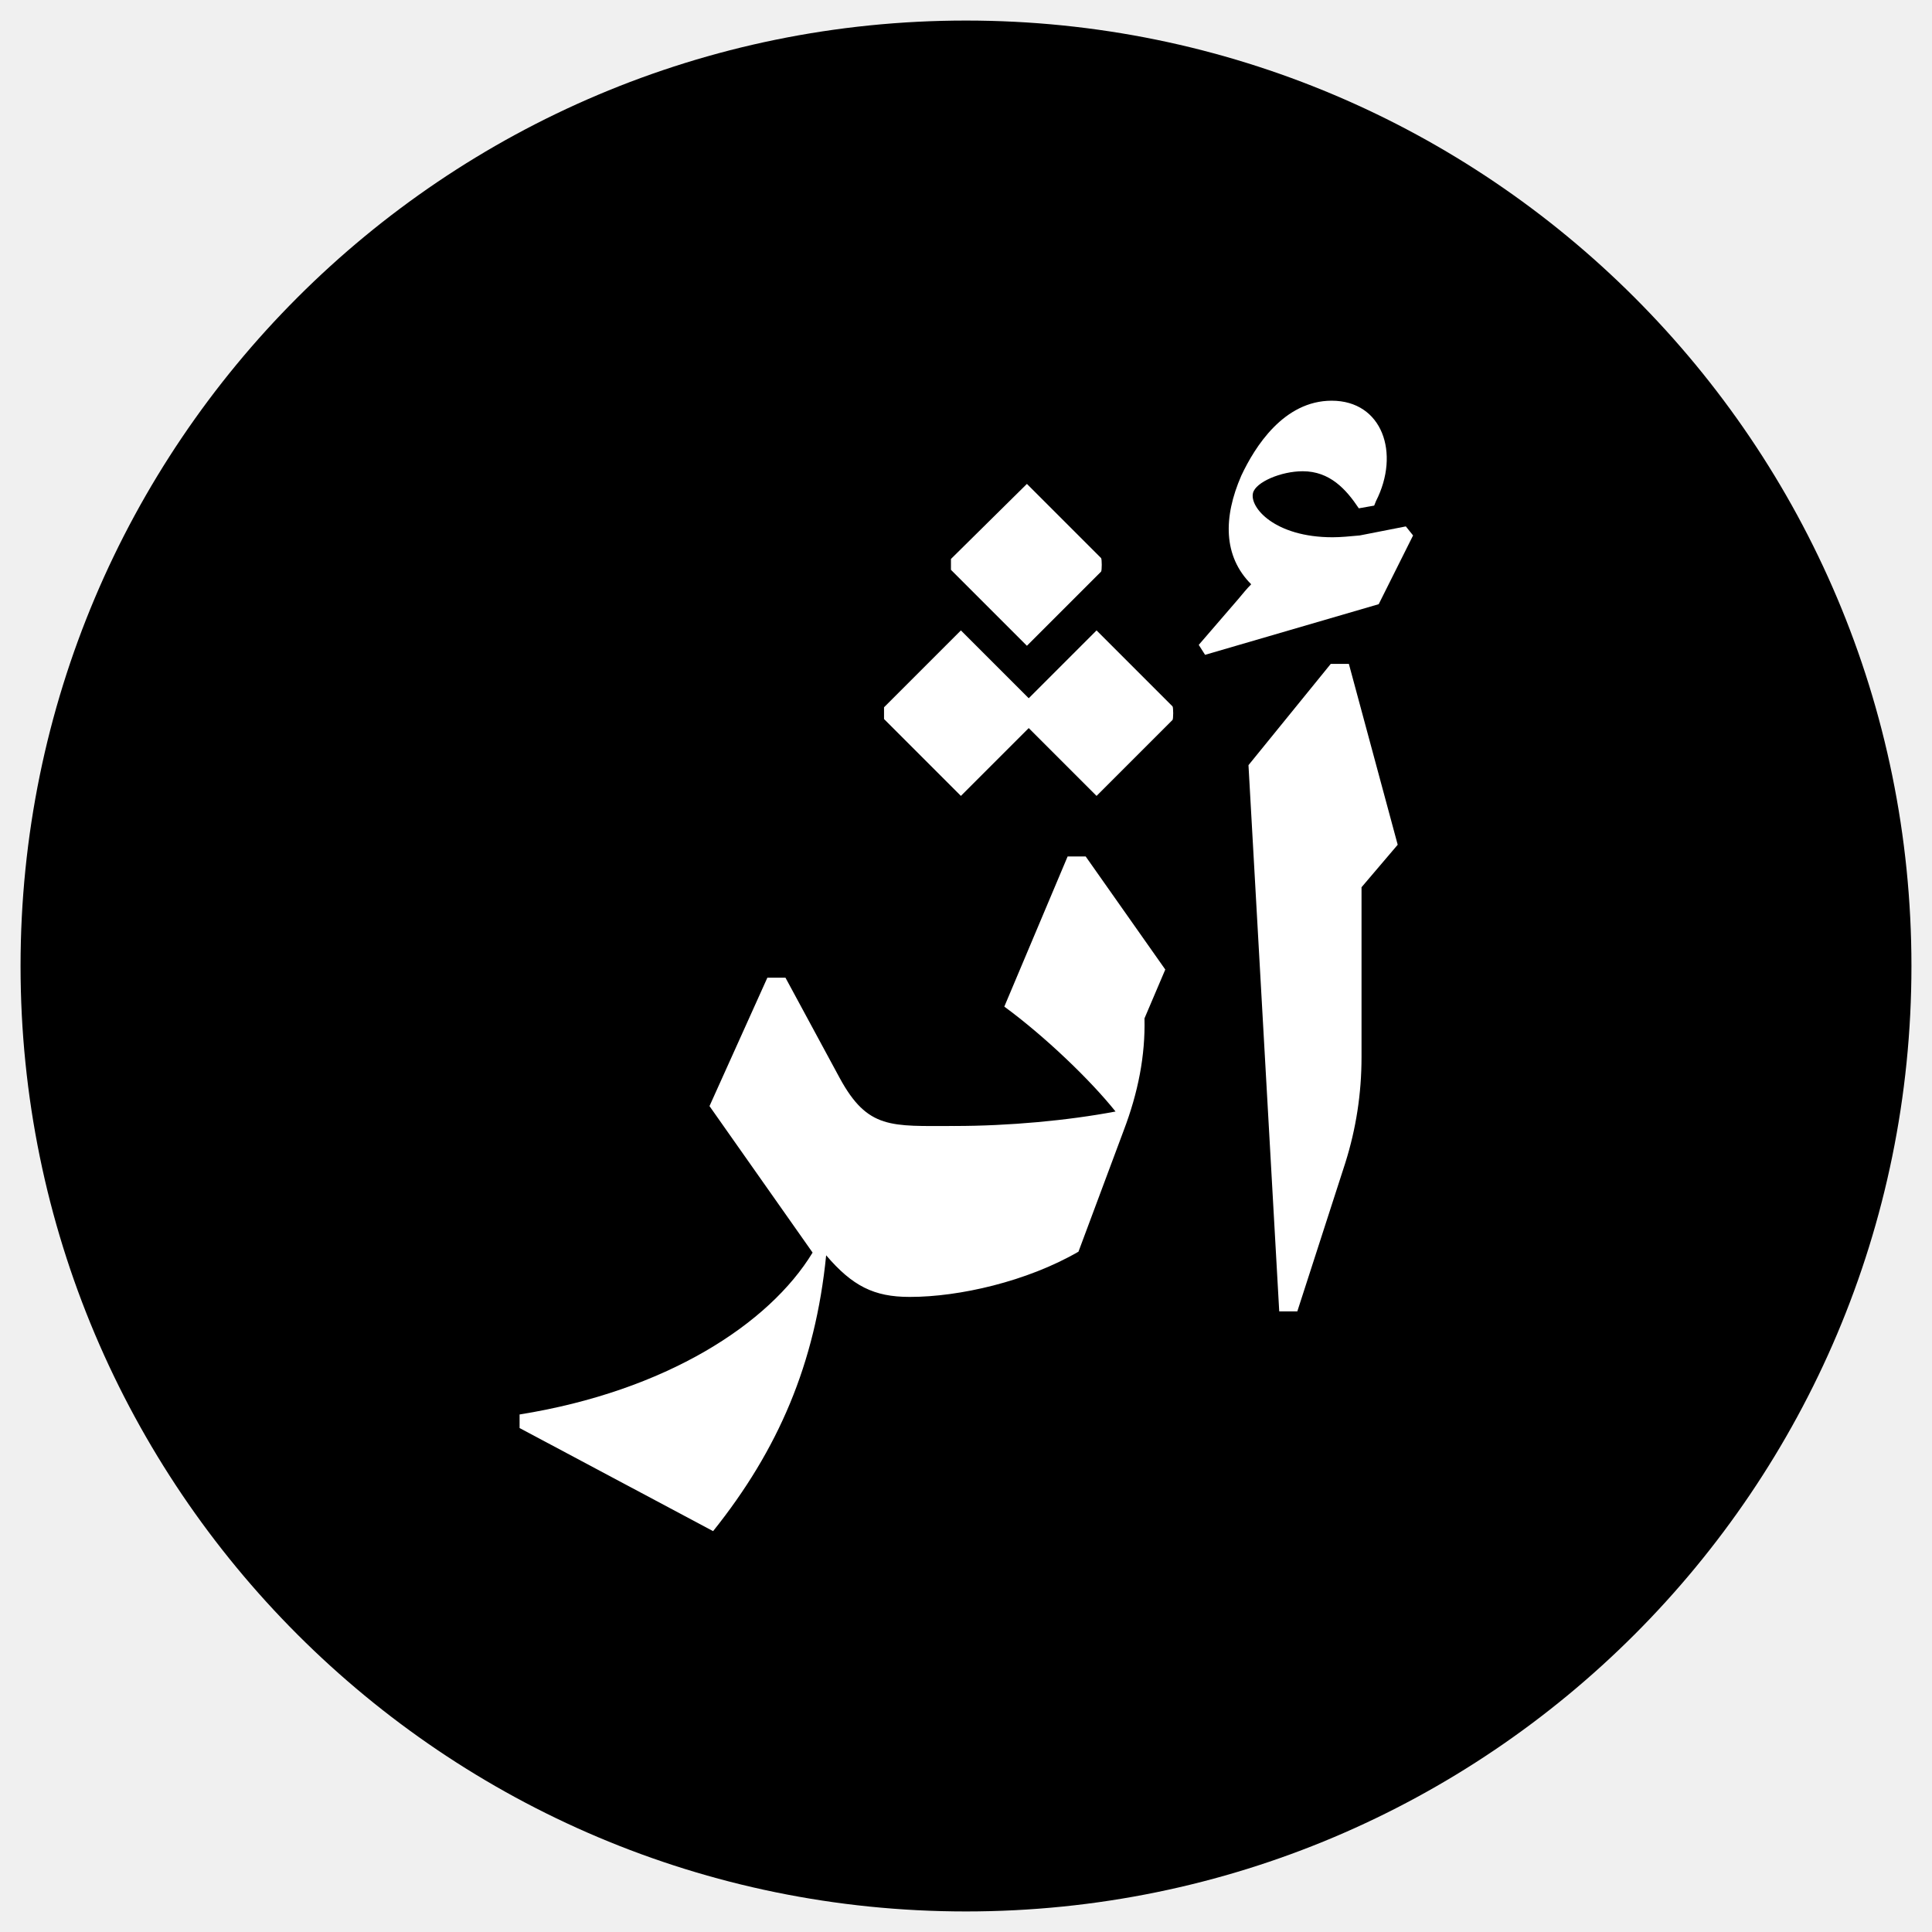
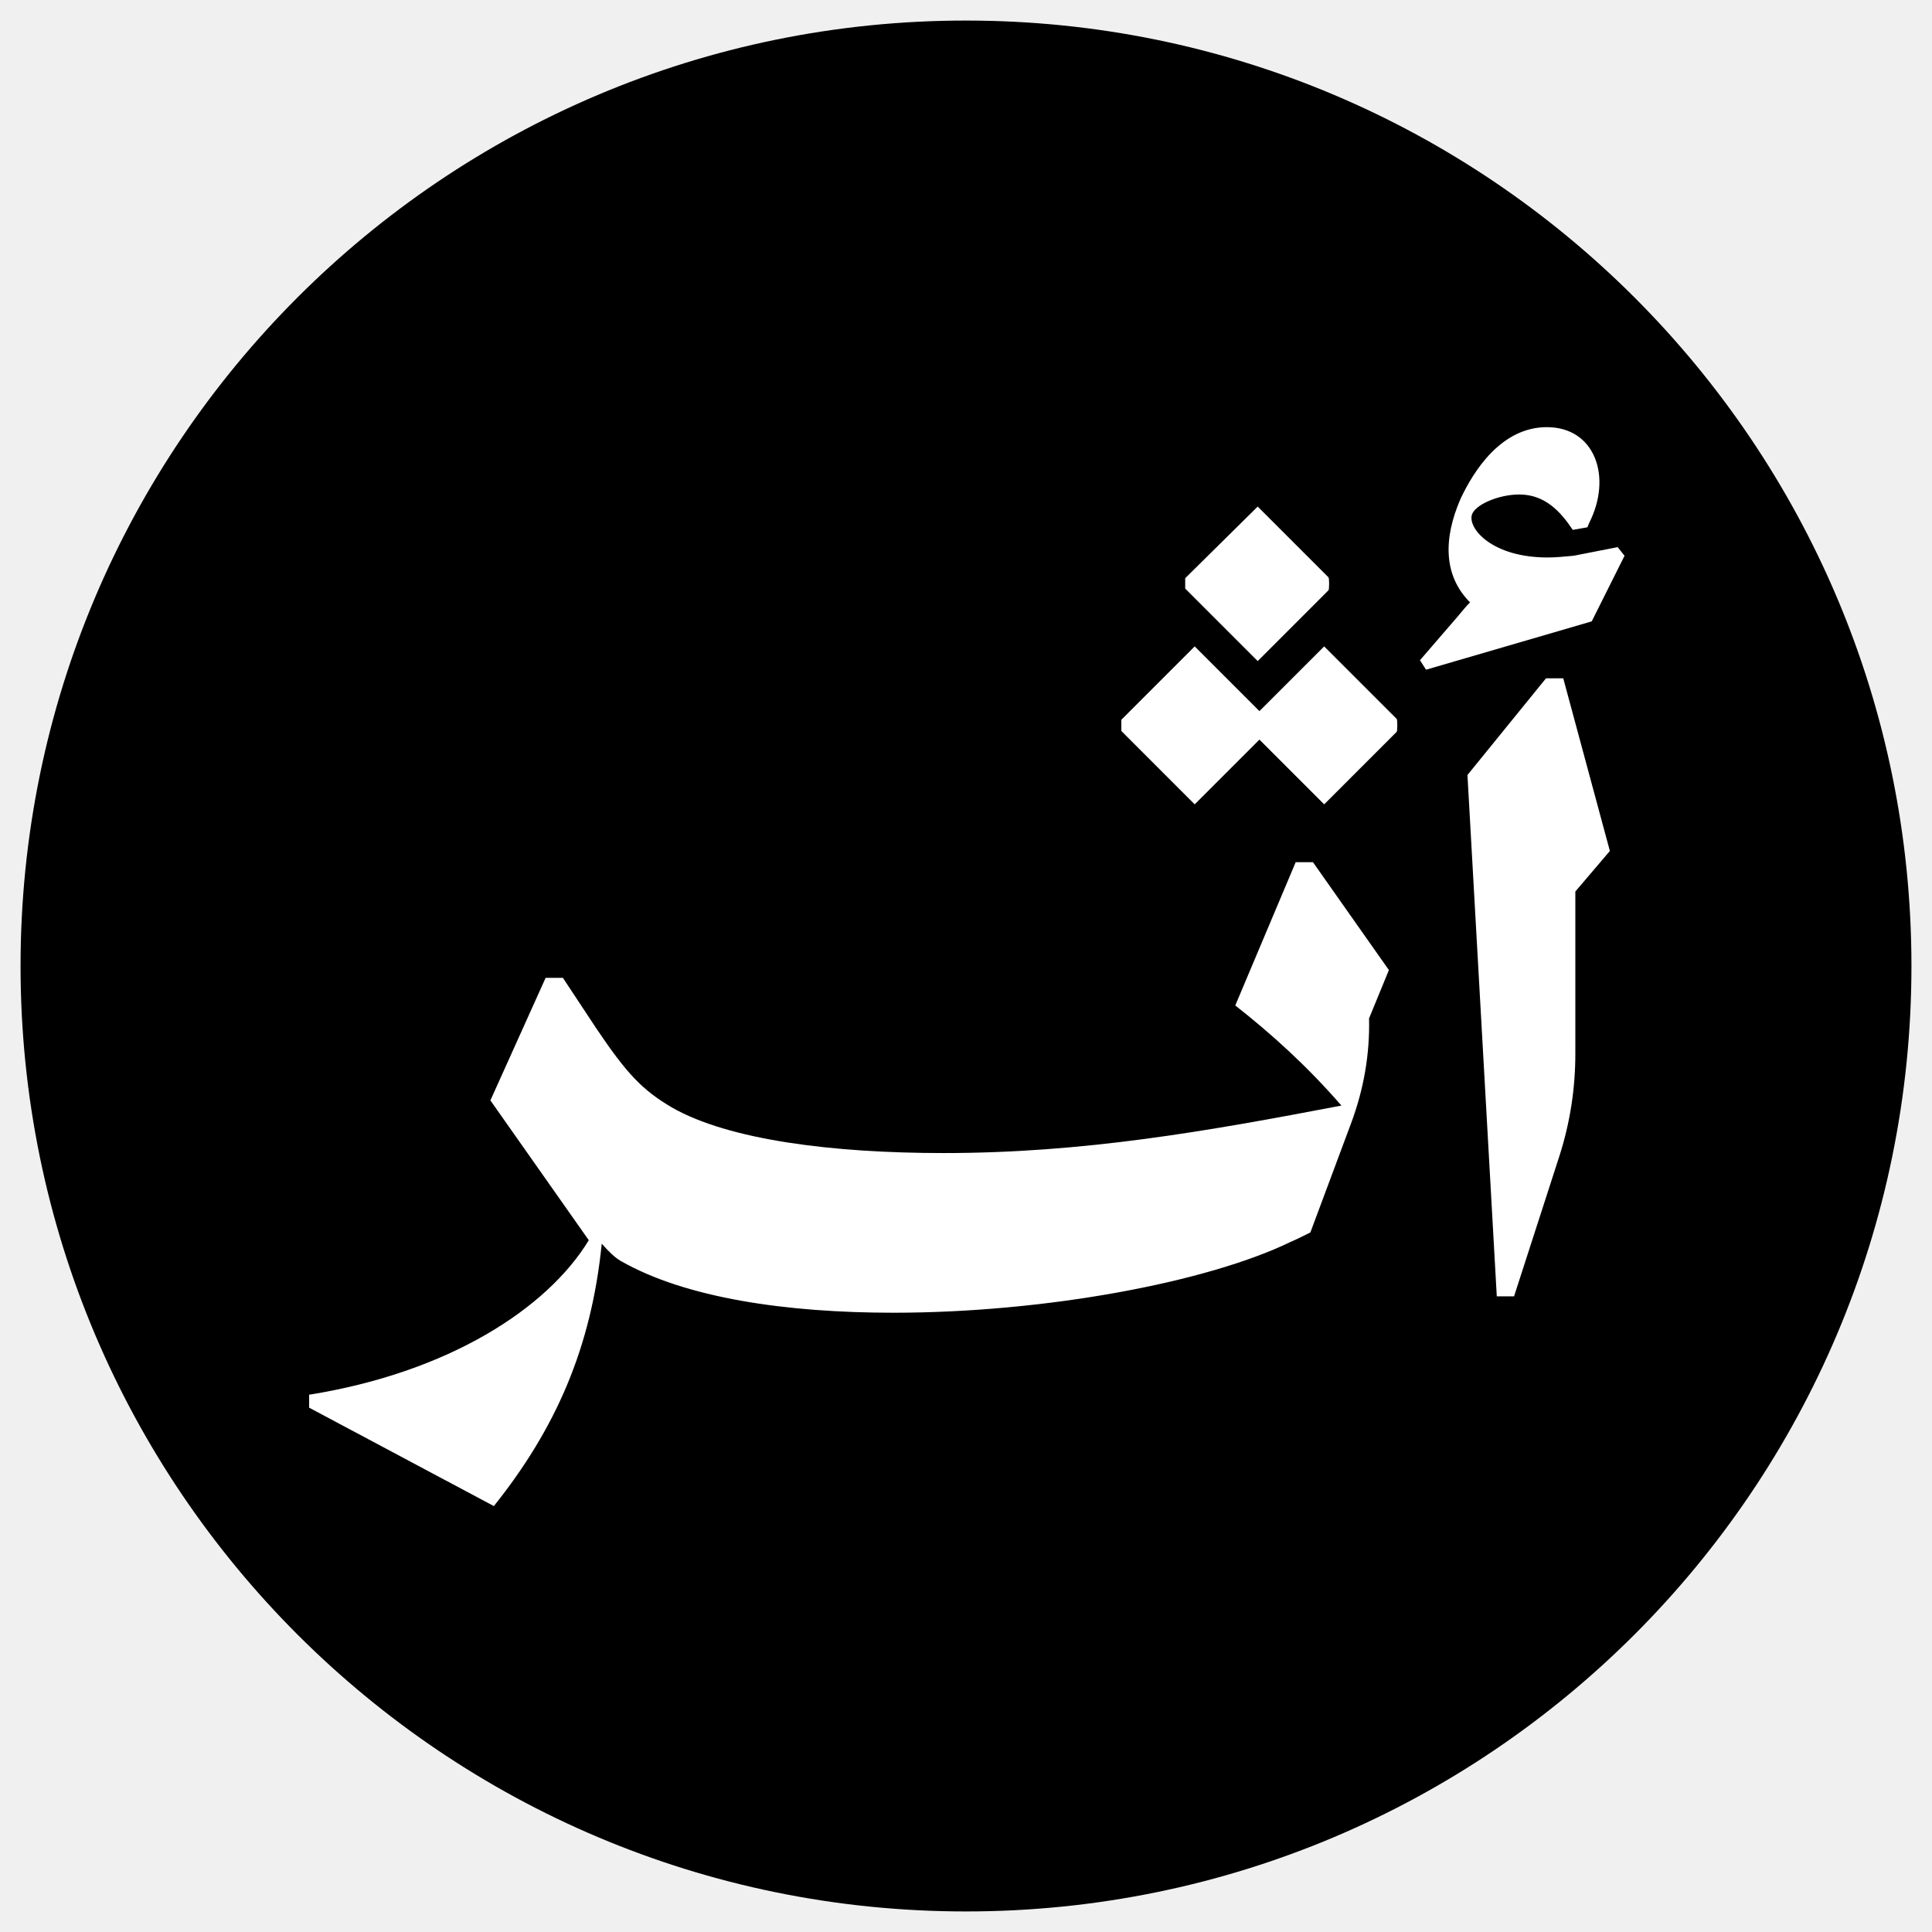
<svg xmlns="http://www.w3.org/2000/svg" viewBox="0 0 94.0 94.0">
  <circle cx="47" cy="47" r="46" fill="#000" />
-   <path fill="#fff" d="M3.52 -9.284 8.536 -2.156C6.424 1.32 1.408 4.576 -5.72 5.72V6.38L3.696 11.396C6.864 7.436 8.668 3.256 9.196 -2.024C10.472 -0.528 11.528 0.0 13.244 0.0C14.652 0.0 15.4 -0.704 15.4 -2.156V-8.316C12.364 -8.316 11.22 -8.14 9.856 -10.648L7.216 -15.532H6.336ZM13.288 0.0C15.664 0.0 18.964 -0.748 21.472 -2.2L23.672 -8.096C24.376 -9.944 24.728 -11.748 24.684 -13.552L25.696 -15.928L21.824 -21.428H20.944L17.864 -14.124C19.844 -12.672 22.044 -10.56 23.276 -9.02C20.944 -8.58 18.084 -8.316 15.444 -8.316C14.036 -8.316 13.288 -7.568 13.288 -6.16ZM26.048 -28.072C26.092 -28.116 26.092 -28.688 26.048 -28.732L22.352 -32.428L19.052 -29.128L15.752 -32.428L12.012 -28.688V-28.116L15.752 -24.376L19.052 -27.676L22.352 -24.376ZM22.572 -35.288C22.616 -35.332 22.616 -35.904 22.572 -35.948L18.964 -39.556L15.268 -35.904V-35.376L18.964 -31.68ZM34.628 -30.8H33.748L29.744 -25.872L31.24 0.704H32.12L34.452 -6.512C34.98 -8.184 35.244 -9.9 35.244 -11.66V-19.932L37.004 -22.0ZM27.324 -31.724 27.632 -31.24 36.08 -33.704 37.752 -37.048 37.4 -37.488 35.156 -37.048C34.672 -37.004 34.232 -36.96 33.836 -36.96C31.02 -36.96 29.788 -38.412 29.964 -39.116C30.096 -39.644 31.328 -40.172 32.384 -40.172C33.704 -40.172 34.496 -39.292 35.112 -38.368L35.86 -38.5L35.948 -38.72C37.136 -41.052 36.256 -43.604 33.792 -43.604C31.46 -43.604 30.052 -41.36 29.392 -39.952C28.512 -37.928 28.512 -36.036 29.876 -34.672C29.656 -34.452 29.48 -34.232 29.26 -33.968Z" transform="translate(31.0,63.1)" />
+   <path fill="#fff" d="M3.36 -8.861 8.147 -2.058C6.131 1.26 1.344 4.367 -5.459 5.459V6.089L3.528 10.877C6.551 7.097 8.273 3.15 8.777 -1.89C9.113 -1.512 9.407 -1.218 9.701 -1.05H12.178V-8.525C10.751 -9.365 9.995 -10.163 8.525 -12.346L6.887 -14.824H6.047ZM9.701 -1.05C12.85 0.756 17.764 1.47 22.971 1.47C30.32 1.47 38.215 0.0 42.289 -1.974C42.499 -2.058 43.087 -2.352 43.255 -2.436L45.228 -7.727C45.858 -9.407 46.152 -11.129 46.11 -12.85L47.076 -15.202L43.381 -20.451H42.541L39.601 -13.48C41.365 -12.094 43.087 -10.541 44.766 -8.609C38.173 -7.349 32.21 -6.299 25.407 -6.299C20.031 -6.299 14.95 -6.929 12.178 -8.525H9.701ZM47.454 -26.793C47.496 -26.835 47.496 -27.381 47.454 -27.423L43.927 -30.95L40.777 -27.801L37.627 -30.95L34.058 -27.381V-26.835L37.627 -23.265L40.777 -26.415L43.927 -23.265ZM44.136 -33.68C44.178 -33.722 44.178 -34.268 44.136 -34.31L40.693 -37.753L37.165 -34.268V-33.764L40.693 -30.236ZM55.559 -29.396H54.719L50.898 -24.693L52.325 0.672H53.165L55.391 -6.215C55.895 -7.811 56.147 -9.449 56.147 -11.129V-19.024L57.827 -20.997ZM48.588 -30.278 48.882 -29.816 56.945 -32.168 58.541 -35.36 58.205 -35.78 56.063 -35.36C55.601 -35.318 55.181 -35.276 54.803 -35.276C52.115 -35.276 50.94 -36.661 51.108 -37.333C51.234 -37.837 52.409 -38.341 53.417 -38.341C54.677 -38.341 55.433 -37.501 56.021 -36.619L56.735 -36.745L56.819 -36.955C57.953 -39.181 57.113 -41.617 54.761 -41.617C52.535 -41.617 51.192 -39.475 50.562 -38.131C49.722 -36.199 49.722 -34.394 51.024 -33.092C50.814 -32.882 50.646 -32.672 50.436 -32.42Z" transform="translate(20.5,62.4)" />
</svg>
